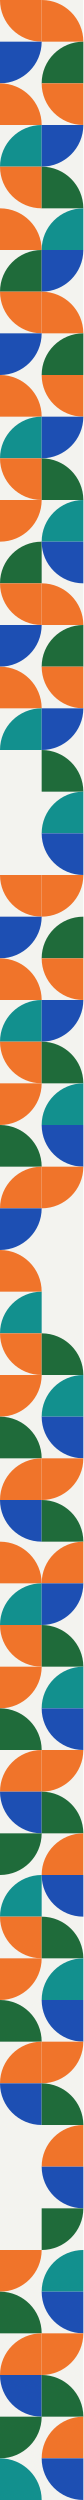
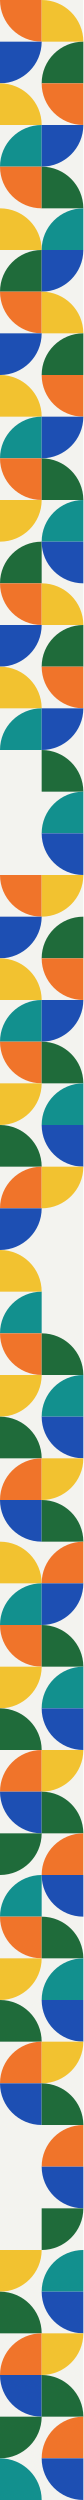
<svg xmlns="http://www.w3.org/2000/svg" viewBox="0 0 2 60" preserveAspectRatio="xMinYMin slice" aria-hidden="true">
  <rect width="2" height="60" fill="#f3f3ef" />
  <path d="M0,0 L1,0 A1,1 0 0 1 0,1 Z" transform="translate(0.5,0.5) rotate(90) translate(-0.5,-0.5)" fill="#f0742a" />
-   <path d="M0,0 L1,0 A1,1 0 0 1 0,1 Z" transform="translate(1.5,0.5) rotate(270) translate(-0.5,-0.5)" fill="#f0742a" />
+   <path d="M0,0 L1,0 A1,1 0 0 1 0,1 Z" transform="translate(1.5,0.5) rotate(270) translate(-0.5,-0.5)" fill="#f2c230" />
  <path d="M0,0 L1,0 A1,1 0 0 1 0,1 Z" transform="translate(0.5,1.5) rotate(0) translate(-0.5,-0.5)" fill="#1d4fb3" />
  <path d="M0,0 L1,0 A1,1 0 0 1 0,1 Z" transform="translate(1.5,1.5) rotate(180) translate(-0.5,-0.5)" fill="#1f6b3a" />
-   <path d="M0,0 L1,0 A1,1 0 0 1 0,1 Z" transform="translate(0.5,2.5) rotate(270) translate(-0.5,-0.5)" fill="#f0742a" />
+   <path d="M0,0 L1,0 A1,1 0 0 1 0,1 Z" transform="translate(0.5,2.5) rotate(270) translate(-0.5,-0.5)" fill="#f2c230" />
  <path d="M0,0 L1,0 A1,1 0 0 1 0,1 Z" transform="translate(1.5,2.5) rotate(90) translate(-0.5,-0.5)" fill="#f0742a" />
  <path d="M0,0 L1,0 A1,1 0 0 1 0,1 Z" transform="translate(0.5,3.5) rotate(180) translate(-0.5,-0.5)" fill="#12908e" />
  <path d="M0,0 L1,0 A1,1 0 0 1 0,1 Z" transform="translate(1.5,3.5) rotate(0) translate(-0.5,-0.5)" fill="#1d4fb3" />
  <path d="M0,0 L1,0 A1,1 0 0 1 0,1 Z" transform="translate(0.5,4.5) rotate(90) translate(-0.5,-0.5)" fill="#f0742a" />
  <path d="M0,0 L1,0 A1,1 0 0 1 0,1 Z" transform="translate(1.5,4.5) rotate(270) translate(-0.5,-0.5)" fill="#1f6b3a" />
-   <path d="M0,0 L1,0 A1,1 0 0 1 0,1 Z" transform="translate(0.5,5.5) rotate(270) translate(-0.5,-0.5)" fill="#f0742a" />
+   <path d="M0,0 L1,0 A1,1 0 0 1 0,1 Z" transform="translate(0.5,5.5) rotate(270) translate(-0.5,-0.5)" fill="#f2c230" />
  <path d="M0,0 L1,0 A1,1 0 0 1 0,1 Z" transform="translate(1.5,5.5) rotate(180) translate(-0.5,-0.5)" fill="#12908e" />
  <path d="M0,0 L1,0 A1,1 0 0 1 0,1 Z" transform="translate(0.5,6.5) rotate(180) translate(-0.5,-0.5)" fill="#1f6b3a" />
  <path d="M0,0 L1,0 A1,1 0 0 1 0,1 Z" transform="translate(1.5,6.5) rotate(0) translate(-0.5,-0.5)" fill="#1d4fb3" />
  <path d="M0,0 L1,0 A1,1 0 0 1 0,1 Z" transform="translate(0.5,7.5) rotate(90) translate(-0.5,-0.5)" fill="#f0742a" />
-   <path d="M0,0 L1,0 A1,1 0 0 1 0,1 Z" transform="translate(1.5,7.5) rotate(270) translate(-0.5,-0.5)" fill="#f0742a" />
+   <path d="M0,0 L1,0 A1,1 0 0 1 0,1 Z" transform="translate(1.5,7.5) rotate(270) translate(-0.5,-0.5)" fill="#f2c230" />
  <path d="M0,0 L1,0 A1,1 0 0 1 0,1 Z" transform="translate(0.5,8.5) rotate(0) translate(-0.5,-0.5)" fill="#1d4fb3" />
  <path d="M0,0 L1,0 A1,1 0 0 1 0,1 Z" transform="translate(1.5,8.5) rotate(180) translate(-0.5,-0.5)" fill="#1f6b3a" />
-   <path d="M0,0 L1,0 A1,1 0 0 1 0,1 Z" transform="translate(0.5,9.5) rotate(270) translate(-0.5,-0.5)" fill="#f0742a" />
+   <path d="M0,0 L1,0 A1,1 0 0 1 0,1 Z" transform="translate(0.5,9.5) rotate(270) translate(-0.5,-0.5)" fill="#f2c230" />
  <path d="M0,0 L1,0 A1,1 0 0 1 0,1 Z" transform="translate(1.5,9.5) rotate(90) translate(-0.5,-0.5)" fill="#f0742a" />
  <path d="M0,0 L1,0 A1,1 0 0 1 0,1 Z" transform="translate(0.5,10.5) rotate(180) translate(-0.5,-0.5)" fill="#12908e" />
  <path d="M0,0 L1,0 A1,1 0 0 1 0,1 Z" transform="translate(1.5,10.5) rotate(0) translate(-0.5,-0.5)" fill="#1d4fb3" />
  <path d="M0,0 L1,0 A1,1 0 0 1 0,1 Z" transform="translate(0.5,11.5) rotate(90) translate(-0.5,-0.5)" fill="#f0742a" />
  <path d="M0,0 L1,0 A1,1 0 0 1 0,1 Z" transform="translate(1.5,11.5) rotate(270) translate(-0.5,-0.5)" fill="#1f6b3a" />
-   <path d="M0,0 L1,0 A1,1 0 0 1 0,1 Z" transform="translate(0.5,12.5) rotate(0) translate(-0.5,-0.5)" fill="#f0742a" />
+   <path d="M0,0 L1,0 A1,1 0 0 1 0,1 Z" transform="translate(0.5,12.5) rotate(0) translate(-0.5,-0.5)" fill="#f2c230" />
  <path d="M0,0 L1,0 A1,1 0 0 1 0,1 Z" transform="translate(1.5,12.5) rotate(180) translate(-0.5,-0.5)" fill="#12908e" />
  <path d="M0,0 L1,0 A1,1 0 0 1 0,1 Z" transform="translate(0.5,13.5) rotate(180) translate(-0.5,-0.5)" fill="#1f6b3a" />
  <path d="M0,0 L1,0 A1,1 0 0 1 0,1 Z" transform="translate(1.5,13.5) rotate(90) translate(-0.5,-0.5)" fill="#1d4fb3" />
  <path d="M0,0 L1,0 A1,1 0 0 1 0,1 Z" transform="translate(0.5,14.5) rotate(90) translate(-0.5,-0.5)" fill="#f0742a" />
-   <path d="M0,0 L1,0 A1,1 0 0 1 0,1 Z" transform="translate(1.5,14.5) rotate(270) translate(-0.5,-0.5)" fill="#f0742a" />
+   <path d="M0,0 L1,0 A1,1 0 0 1 0,1 Z" transform="translate(1.5,14.5) rotate(270) translate(-0.5,-0.5)" fill="#f2c230" />
  <path d="M0,0 L1,0 A1,1 0 0 1 0,1 Z" transform="translate(0.5,15.5) rotate(0) translate(-0.5,-0.5)" fill="#1d4fb3" />
  <path d="M0,0 L1,0 A1,1 0 0 1 0,1 Z" transform="translate(1.5,15.5) rotate(180) translate(-0.5,-0.5)" fill="#1f6b3a" />
-   <path d="M0,0 L1,0 A1,1 0 0 1 0,1 Z" transform="translate(0.5,16.5) rotate(270) translate(-0.5,-0.5)" fill="#f0742a" />
+   <path d="M0,0 L1,0 A1,1 0 0 1 0,1 Z" transform="translate(0.5,16.5) rotate(270) translate(-0.5,-0.5)" fill="#f2c230" />
  <path d="M0,0 L1,0 A1,1 0 0 1 0,1 Z" transform="translate(1.5,16.5) rotate(90) translate(-0.5,-0.5)" fill="#f0742a" />
  <path d="M0,0 L1,0 A1,1 0 0 1 0,1 Z" transform="translate(0.5,17.5) rotate(180) translate(-0.5,-0.5)" fill="#12908e" />
  <path d="M0,0 L1,0 A1,1 0 0 1 0,1 Z" transform="translate(1.5,17.5) rotate(0) translate(-0.5,-0.5)" fill="#1d4fb3" />
  <path d="M0,0 L1,0 A1,1 0 0 1 0,1 Z" transform="translate(1.5,18.5) rotate(270) translate(-0.5,-0.5)" fill="#1f6b3a" />
  <path d="M0,0 L1,0 A1,1 0 0 1 0,1 Z" transform="translate(1.5,19.5) rotate(180) translate(-0.5,-0.5)" fill="#12908e" />
  <path d="M0,0 L1,0 A1,1 0 0 1 0,1 Z" transform="translate(1.5,20.5) rotate(90) translate(-0.5,-0.5)" fill="#1d4fb3" />
  <path d="M0,0 L1,0 A1,1 0 0 1 0,1 Z" transform="translate(0.5,21.5) rotate(90) translate(-0.5,-0.5)" fill="#f0742a" />
-   <path d="M0,0 L1,0 A1,1 0 0 1 0,1 Z" transform="translate(1.5,21.5) rotate(0) translate(-0.5,-0.5)" fill="#f0742a" />
+   <path d="M0,0 L1,0 A1,1 0 0 1 0,1 Z" transform="translate(1.5,21.5) rotate(0) translate(-0.5,-0.5)" fill="#f2c230" />
  <path d="M0,0 L1,0 A1,1 0 0 1 0,1 Z" transform="translate(0.5,22.5) rotate(0) translate(-0.5,-0.5)" fill="#1d4fb3" />
  <path d="M0,0 L1,0 A1,1 0 0 1 0,1 Z" transform="translate(1.5,22.5) rotate(180) translate(-0.5,-0.5)" fill="#1f6b3a" />
-   <path d="M0,0 L1,0 A1,1 0 0 1 0,1 Z" transform="translate(0.5,23.5) rotate(270) translate(-0.5,-0.5)" fill="#f0742a" />
+   <path d="M0,0 L1,0 A1,1 0 0 1 0,1 Z" transform="translate(0.5,23.5) rotate(270) translate(-0.5,-0.5)" fill="#f2c230" />
  <path d="M0,0 L1,0 A1,1 0 0 1 0,1 Z" transform="translate(1.5,23.5) rotate(90) translate(-0.5,-0.5)" fill="#f0742a" />
  <path d="M0,0 L1,0 A1,1 0 0 1 0,1 Z" transform="translate(0.5,24.5) rotate(180) translate(-0.5,-0.5)" fill="#12908e" />
  <path d="M0,0 L1,0 A1,1 0 0 1 0,1 Z" transform="translate(1.5,24.5) rotate(0) translate(-0.5,-0.5)" fill="#1d4fb3" />
  <path d="M0,0 L1,0 A1,1 0 0 1 0,1 Z" transform="translate(0.5,25.5) rotate(90) translate(-0.5,-0.5)" fill="#f0742a" />
  <path d="M0,0 L1,0 A1,1 0 0 1 0,1 Z" transform="translate(1.5,25.5) rotate(270) translate(-0.5,-0.5)" fill="#1f6b3a" />
-   <path d="M0,0 L1,0 A1,1 0 0 1 0,1 Z" transform="translate(0.5,26.5) rotate(0) translate(-0.5,-0.5)" fill="#f0742a" />
+   <path d="M0,0 L1,0 A1,1 0 0 1 0,1 Z" transform="translate(0.5,26.5) rotate(0) translate(-0.5,-0.5)" fill="#f2c230" />
  <path d="M0,0 L1,0 A1,1 0 0 1 0,1 Z" transform="translate(1.5,26.5) rotate(180) translate(-0.5,-0.5)" fill="#12908e" />
  <path d="M0,0 L1,0 A1,1 0 0 1 0,1 Z" transform="translate(0.5,27.5) rotate(270) translate(-0.5,-0.5)" fill="#1f6b3a" />
  <path d="M0,0 L1,0 A1,1 0 0 1 0,1 Z" transform="translate(1.5,27.5) rotate(90) translate(-0.5,-0.5)" fill="#1d4fb3" />
  <path d="M0,0 L1,0 A1,1 0 0 1 0,1 Z" transform="translate(0.5,28.5) rotate(180) translate(-0.5,-0.5)" fill="#f0742a" />
-   <path d="M0,0 L1,0 A1,1 0 0 1 0,1 Z" transform="translate(1.5,28.5) rotate(0) translate(-0.5,-0.5)" fill="#f0742a" />
+   <path d="M0,0 L1,0 A1,1 0 0 1 0,1 Z" transform="translate(1.5,28.5) rotate(0) translate(-0.5,-0.5)" fill="#f2c230" />
  <path d="M0,0 L1,0 A1,1 0 0 1 0,1 Z" transform="translate(0.5,29.5) rotate(0) translate(-0.5,-0.5)" fill="#1d4fb3" />
-   <path d="M0,0 L1,0 A1,1 0 0 1 0,1 Z" transform="translate(0.5,30.5) rotate(270) translate(-0.5,-0.5)" fill="#f0742a" />
+   <path d="M0,0 L1,0 A1,1 0 0 1 0,1 Z" transform="translate(0.5,30.5) rotate(270) translate(-0.5,-0.5)" fill="#f2c230" />
  <path d="M0,0 L1,0 A1,1 0 0 1 0,1 Z" transform="translate(0.5,31.5) rotate(180) translate(-0.5,-0.5)" fill="#12908e" />
  <path d="M0,0 L1,0 A1,1 0 0 1 0,1 Z" transform="translate(0.5,32.5) rotate(90) translate(-0.5,-0.5)" fill="#f0742a" />
  <path d="M0,0 L1,0 A1,1 0 0 1 0,1 Z" transform="translate(1.5,32.5) rotate(270) translate(-0.5,-0.5)" fill="#1f6b3a" />
-   <path d="M0,0 L1,0 A1,1 0 0 1 0,1 Z" transform="translate(0.5,33.5) rotate(0) translate(-0.5,-0.5)" fill="#f0742a" />
+   <path d="M0,0 L1,0 A1,1 0 0 1 0,1 Z" transform="translate(0.5,33.5) rotate(0) translate(-0.5,-0.5)" fill="#f2c230" />
  <path d="M0,0 L1,0 A1,1 0 0 1 0,1 Z" transform="translate(1.5,33.5) rotate(180) translate(-0.5,-0.5)" fill="#12908e" />
  <path d="M0,0 L1,0 A1,1 0 0 1 0,1 Z" transform="translate(0.5,34.5) rotate(270) translate(-0.5,-0.5)" fill="#1f6b3a" />
  <path d="M0,0 L1,0 A1,1 0 0 1 0,1 Z" transform="translate(1.5,34.5) rotate(90) translate(-0.5,-0.5)" fill="#1d4fb3" />
  <path d="M0,0 L1,0 A1,1 0 0 1 0,1 Z" transform="translate(0.5,35.5) rotate(180) translate(-0.5,-0.5)" fill="#f0742a" />
-   <path d="M0,0 L1,0 A1,1 0 0 1 0,1 Z" transform="translate(1.5,35.5) rotate(0) translate(-0.5,-0.5)" fill="#f0742a" />
+   <path d="M0,0 L1,0 A1,1 0 0 1 0,1 Z" transform="translate(1.5,35.5) rotate(0) translate(-0.5,-0.5)" fill="#f2c230" />
  <path d="M0,0 L1,0 A1,1 0 0 1 0,1 Z" transform="translate(0.5,36.5) rotate(90) translate(-0.5,-0.5)" fill="#1d4fb3" />
  <path d="M0,0 L1,0 A1,1 0 0 1 0,1 Z" transform="translate(1.5,36.5) rotate(270) translate(-0.5,-0.5)" fill="#1f6b3a" />
-   <path d="M0,0 L1,0 A1,1 0 0 1 0,1 Z" transform="translate(0.5,37.5) rotate(270) translate(-0.5,-0.5)" fill="#f0742a" />
+   <path d="M0,0 L1,0 A1,1 0 0 1 0,1 Z" transform="translate(0.5,37.5) rotate(270) translate(-0.5,-0.5)" fill="#f2c230" />
  <path d="M0,0 L1,0 A1,1 0 0 1 0,1 Z" transform="translate(1.5,37.5) rotate(180) translate(-0.5,-0.5)" fill="#f0742a" />
  <path d="M0,0 L1,0 A1,1 0 0 1 0,1 Z" transform="translate(0.5,38.5) rotate(180) translate(-0.5,-0.5)" fill="#12908e" />
  <path d="M0,0 L1,0 A1,1 0 0 1 0,1 Z" transform="translate(1.5,38.5) rotate(0) translate(-0.5,-0.5)" fill="#1d4fb3" />
  <path d="M0,0 L1,0 A1,1 0 0 1 0,1 Z" transform="translate(0.5,39.5) rotate(90) translate(-0.5,-0.5)" fill="#f0742a" />
  <path d="M0,0 L1,0 A1,1 0 0 1 0,1 Z" transform="translate(1.5,39.5) rotate(270) translate(-0.5,-0.5)" fill="#1f6b3a" />
-   <path d="M0,0 L1,0 A1,1 0 0 1 0,1 Z" transform="translate(0.5,40.5) rotate(0) translate(-0.5,-0.5)" fill="#f0742a" />
+   <path d="M0,0 L1,0 A1,1 0 0 1 0,1 Z" transform="translate(0.5,40.5) rotate(0) translate(-0.5,-0.5)" fill="#f2c230" />
  <path d="M0,0 L1,0 A1,1 0 0 1 0,1 Z" transform="translate(1.5,40.5) rotate(180) translate(-0.5,-0.5)" fill="#12908e" />
  <path d="M0,0 L1,0 A1,1 0 0 1 0,1 Z" transform="translate(0.5,41.5) rotate(270) translate(-0.5,-0.5)" fill="#1f6b3a" />
  <path d="M0,0 L1,0 A1,1 0 0 1 0,1 Z" transform="translate(1.5,41.5) rotate(90) translate(-0.5,-0.5)" fill="#1d4fb3" />
  <path d="M0,0 L1,0 A1,1 0 0 1 0,1 Z" transform="translate(0.5,42.5) rotate(180) translate(-0.5,-0.5)" fill="#f0742a" />
-   <path d="M0,0 L1,0 A1,1 0 0 1 0,1 Z" transform="translate(1.5,42.5) rotate(0) translate(-0.5,-0.5)" fill="#f0742a" />
+   <path d="M0,0 L1,0 A1,1 0 0 1 0,1 Z" transform="translate(1.5,42.5) rotate(0) translate(-0.5,-0.5)" fill="#f2c230" />
  <path d="M0,0 L1,0 A1,1 0 0 1 0,1 Z" transform="translate(0.5,43.5) rotate(90) translate(-0.5,-0.5)" fill="#1d4fb3" />
  <path d="M0,0 L1,0 A1,1 0 0 1 0,1 Z" transform="translate(1.5,43.5) rotate(270) translate(-0.5,-0.5)" fill="#1f6b3a" />
  <path d="M0,0 L1,0 A1,1 0 0 1 0,1 Z" transform="translate(0.5,44.5) rotate(0) translate(-0.5,-0.5)" fill="#1f6b3a" />
  <path d="M0,0 L1,0 A1,1 0 0 1 0,1 Z" transform="translate(1.5,44.5) rotate(180) translate(-0.5,-0.5)" fill="#f0742a" />
  <path d="M0,0 L1,0 A1,1 0 0 1 0,1 Z" transform="translate(0.5,45.5) rotate(180) translate(-0.5,-0.5)" fill="#12908e" />
  <path d="M0,0 L1,0 A1,1 0 0 1 0,1 Z" transform="translate(1.5,45.5) rotate(90) translate(-0.5,-0.5)" fill="#1d4fb3" />
  <path d="M0,0 L1,0 A1,1 0 0 1 0,1 Z" transform="translate(0.5,46.5) rotate(90) translate(-0.5,-0.5)" fill="#f0742a" />
  <path d="M0,0 L1,0 A1,1 0 0 1 0,1 Z" transform="translate(1.5,46.5) rotate(270) translate(-0.5,-0.5)" fill="#1f6b3a" />
-   <path d="M0,0 L1,0 A1,1 0 0 1 0,1 Z" transform="translate(0.5,47.5) rotate(0) translate(-0.5,-0.5)" fill="#f0742a" />
+   <path d="M0,0 L1,0 A1,1 0 0 1 0,1 Z" transform="translate(0.5,47.5) rotate(0) translate(-0.5,-0.5)" fill="#f2c230" />
  <path d="M0,0 L1,0 A1,1 0 0 1 0,1 Z" transform="translate(1.5,47.5) rotate(180) translate(-0.5,-0.5)" fill="#12908e" />
  <path d="M0,0 L1,0 A1,1 0 0 1 0,1 Z" transform="translate(0.5,48.5) rotate(270) translate(-0.5,-0.5)" fill="#1f6b3a" />
  <path d="M0,0 L1,0 A1,1 0 0 1 0,1 Z" transform="translate(1.5,48.5) rotate(90) translate(-0.5,-0.5)" fill="#1d4fb3" />
  <path d="M0,0 L1,0 A1,1 0 0 1 0,1 Z" transform="translate(0.5,49.5) rotate(180) translate(-0.5,-0.5)" fill="#f0742a" />
-   <path d="M0,0 L1,0 A1,1 0 0 1 0,1 Z" transform="translate(1.5,49.5) rotate(0) translate(-0.5,-0.5)" fill="#f0742a" />
+   <path d="M0,0 L1,0 A1,1 0 0 1 0,1 Z" transform="translate(1.5,49.5) rotate(0) translate(-0.5,-0.5)" fill="#f2c230" />
  <path d="M0,0 L1,0 A1,1 0 0 1 0,1 Z" transform="translate(0.5,50.5) rotate(90) translate(-0.5,-0.5)" fill="#1d4fb3" />
  <path d="M0,0 L1,0 A1,1 0 0 1 0,1 Z" transform="translate(1.5,50.5) rotate(270) translate(-0.5,-0.5)" fill="#1f6b3a" />
  <path d="M0,0 L1,0 A1,1 0 0 1 0,1 Z" transform="translate(1.5,51.5) rotate(180) translate(-0.5,-0.5)" fill="#f0742a" />
  <path d="M0,0 L1,0 A1,1 0 0 1 0,1 Z" transform="translate(1.5,52.5) rotate(90) translate(-0.5,-0.5)" fill="#1d4fb3" />
  <path d="M0,0 L1,0 A1,1 0 0 1 0,1 Z" transform="translate(1.5,53.5) rotate(0) translate(-0.5,-0.5)" fill="#1f6b3a" />
-   <path d="M0,0 L1,0 A1,1 0 0 1 0,1 Z" transform="translate(0.5,54.5) rotate(0) translate(-0.5,-0.5)" fill="#f0742a" />
+   <path d="M0,0 L1,0 A1,1 0 0 1 0,1 Z" transform="translate(0.5,54.5) rotate(0) translate(-0.5,-0.5)" fill="#f2c230" />
  <path d="M0,0 L1,0 A1,1 0 0 1 0,1 Z" transform="translate(1.5,54.5) rotate(180) translate(-0.5,-0.5)" fill="#12908e" />
  <path d="M0,0 L1,0 A1,1 0 0 1 0,1 Z" transform="translate(0.5,55.5) rotate(270) translate(-0.5,-0.5)" fill="#1f6b3a" />
  <path d="M0,0 L1,0 A1,1 0 0 1 0,1 Z" transform="translate(1.5,55.5) rotate(90) translate(-0.5,-0.5)" fill="#1d4fb3" />
  <path d="M0,0 L1,0 A1,1 0 0 1 0,1 Z" transform="translate(0.5,56.5) rotate(180) translate(-0.5,-0.5)" fill="#f0742a" />
-   <path d="M0,0 L1,0 A1,1 0 0 1 0,1 Z" transform="translate(1.5,56.5) rotate(0) translate(-0.5,-0.5)" fill="#f0742a" />
+   <path d="M0,0 L1,0 A1,1 0 0 1 0,1 Z" transform="translate(1.5,56.5) rotate(0) translate(-0.5,-0.5)" fill="#f2c230" />
  <path d="M0,0 L1,0 A1,1 0 0 1 0,1 Z" transform="translate(0.5,57.5) rotate(90) translate(-0.5,-0.5)" fill="#1d4fb3" />
  <path d="M0,0 L1,0 A1,1 0 0 1 0,1 Z" transform="translate(1.5,57.5) rotate(270) translate(-0.5,-0.5)" fill="#1f6b3a" />
  <path d="M0,0 L1,0 A1,1 0 0 1 0,1 Z" transform="translate(0.5,58.5) rotate(0) translate(-0.5,-0.5)" fill="#1f6b3a" />
  <path d="M0,0 L1,0 A1,1 0 0 1 0,1 Z" transform="translate(1.5,58.5) rotate(180) translate(-0.5,-0.5)" fill="#f0742a" />
  <path d="M0,0 L1,0 A1,1 0 0 1 0,1 Z" transform="translate(0.5,59.5) rotate(270) translate(-0.5,-0.5)" fill="#12908e" />
  <path d="M0,0 L1,0 A1,1 0 0 1 0,1 Z" transform="translate(1.5,59.5) rotate(90) translate(-0.5,-0.5)" fill="#1d4fb3" />
</svg>
